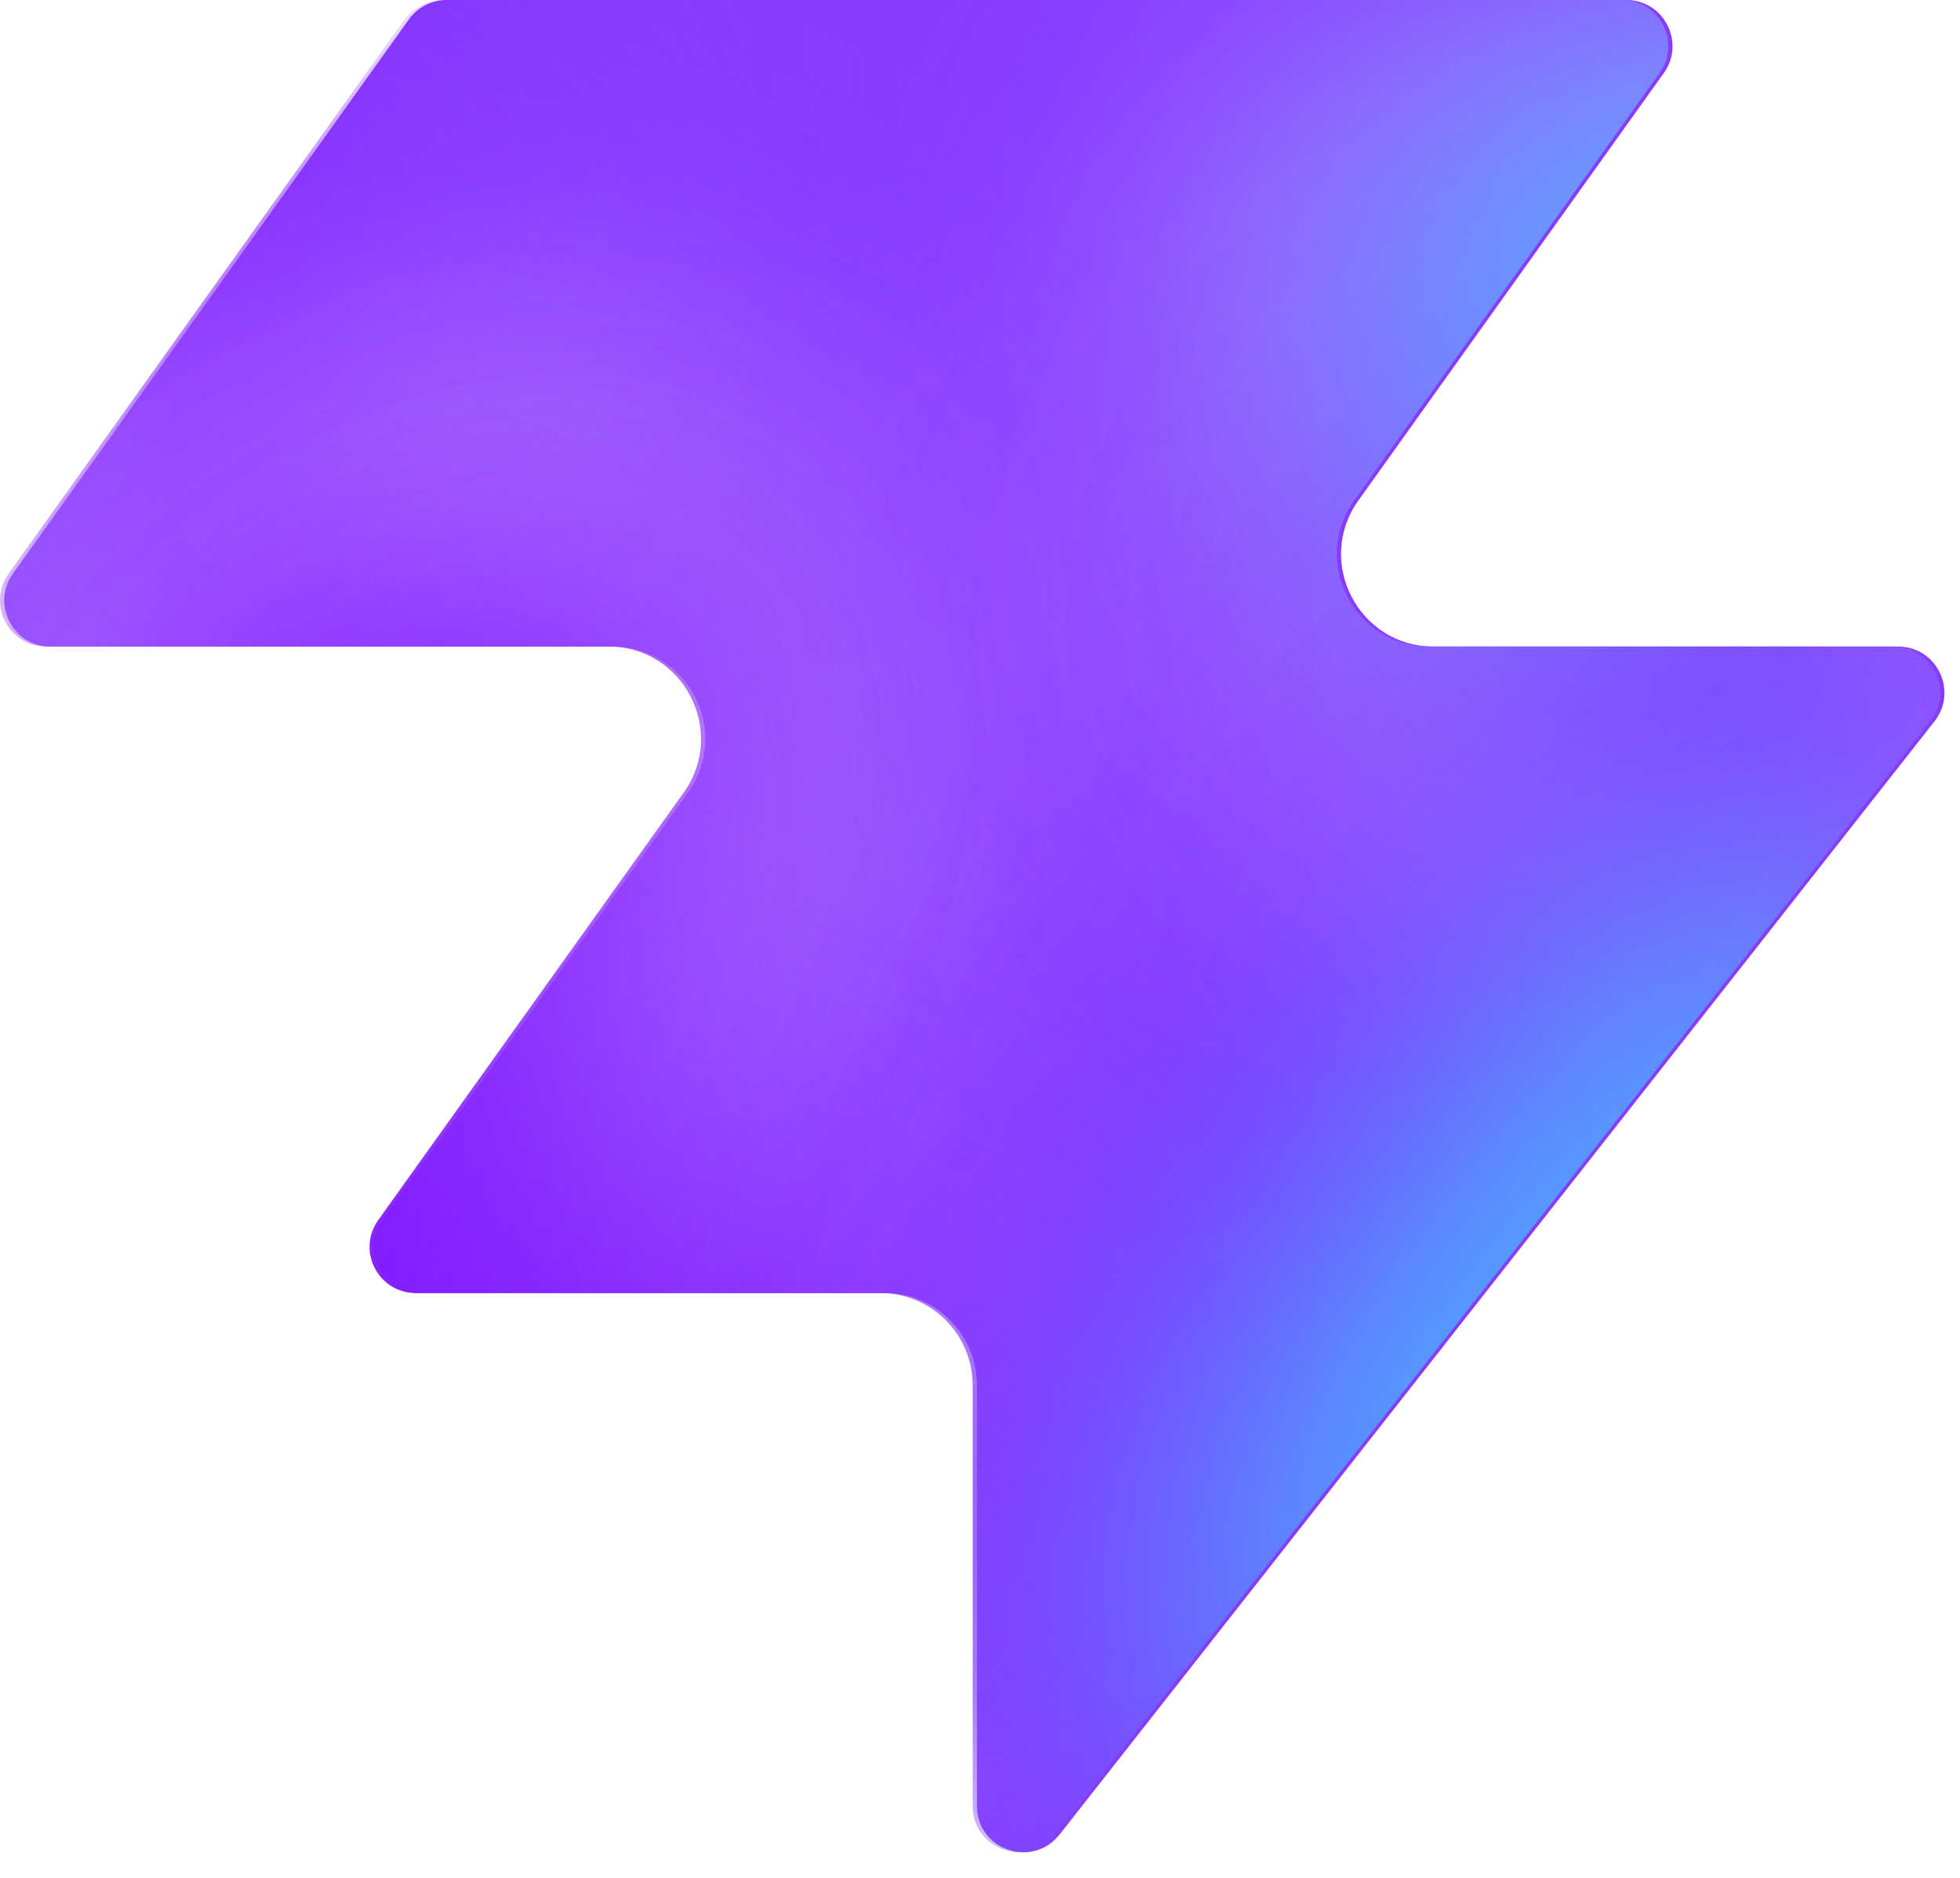
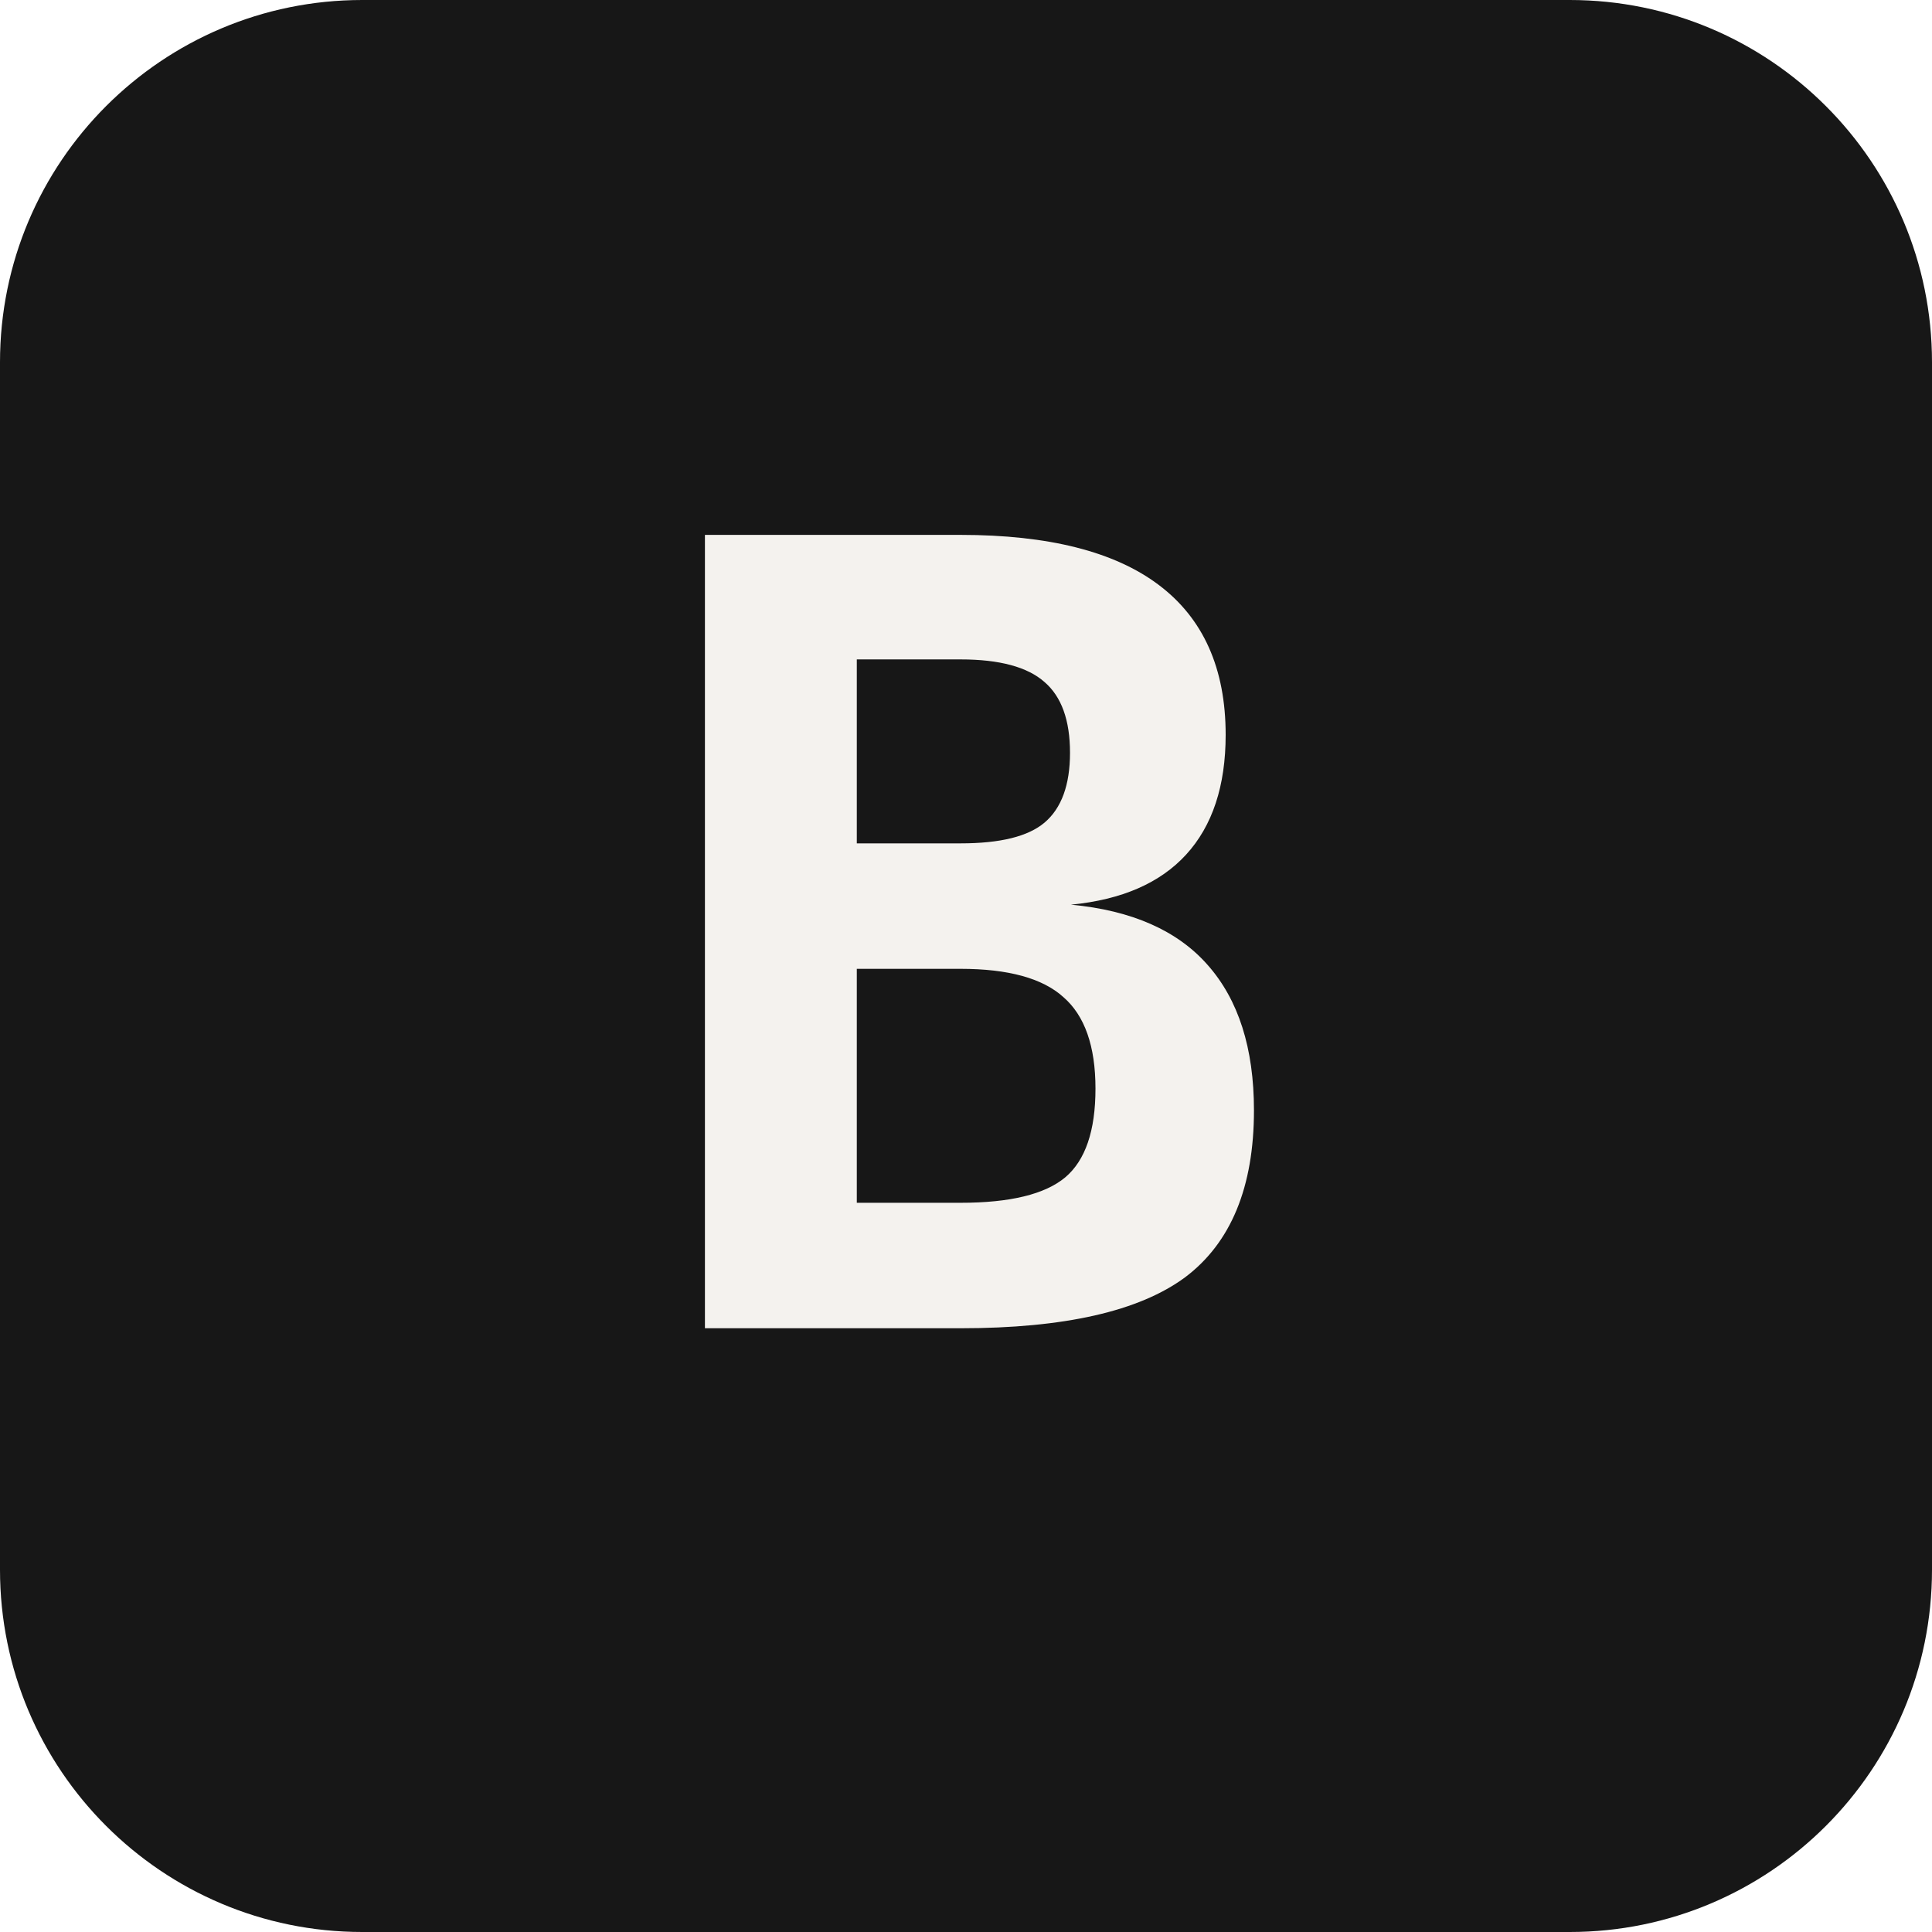
- <svg xmlns="http://www.w3.org/2000/svg" width="48" height="46" fill="none" viewBox="0 0 48 46">
-   <path fill="#863bff" d="M25.946 44.938c-.664.845-2.021.375-2.021-.698V33.937a2.26 2.26 0 0 0-2.262-2.262H10.287c-.92 0-1.456-1.04-.92-1.788l7.48-10.471c1.07-1.497 0-3.578-1.842-3.578H1.237c-.92 0-1.456-1.04-.92-1.788L10.013.474c.214-.297.556-.474.92-.474h28.894c.92 0 1.456 1.04.92 1.788l-7.48 10.471c-1.07 1.498 0 3.579 1.842 3.579h11.377c.943 0 1.473 1.088.89 1.83L25.947 44.94z" style="fill:#863bff;fill:color(display-p3 .525 .23 1);fill-opacity:1" />
-   <mask id="a" width="48" height="46" x="0" y="0" maskUnits="userSpaceOnUse" style="mask-type:alpha">
-     <path fill="#000" d="M25.842 44.938c-.664.844-2.021.375-2.021-.698V33.937a2.26 2.26 0 0 0-2.262-2.262H10.183c-.92 0-1.456-1.04-.92-1.788l7.48-10.471c1.07-1.498 0-3.579-1.842-3.579H1.133c-.92 0-1.456-1.04-.92-1.787L9.91.473c.214-.297.556-.474.92-.474h28.894c.92 0 1.456 1.04.92 1.788l-7.48 10.471c-1.07 1.498 0 3.578 1.842 3.578h11.377c.943 0 1.473 1.088.89 1.832L25.843 44.94z" style="fill:#000;fill-opacity:1" />
-   </mask>
-   <g mask="url(#a)">
-     <g filter="url(#b)">
-       <ellipse cx="5.508" cy="14.704" fill="#ede6ff" rx="5.508" ry="14.704" style="fill:#ede6ff;fill:color(display-p3 .927 .903 1);fill-opacity:1" transform="matrix(.00324 1 1 -.00324 -4.47 31.516)" />
-     </g>
-     <g filter="url(#c)">
-       <ellipse cx="10.399" cy="29.851" fill="#ede6ff" rx="10.399" ry="29.851" style="fill:#ede6ff;fill:color(display-p3 .927 .903 1);fill-opacity:1" transform="matrix(.00324 1 1 -.00324 -39.328 7.883)" />
-     </g>
-     <g filter="url(#d)">
-       <ellipse cx="5.508" cy="30.487" fill="#7e14ff" rx="5.508" ry="30.487" style="fill:#7e14ff;fill:color(display-p3 .492 .077 1);fill-opacity:1" transform="rotate(89.814 -25.913 -14.639)scale(1 -1)" />
-     </g>
-     <g filter="url(#e)">
-       <ellipse cx="5.508" cy="30.599" fill="#7e14ff" rx="5.508" ry="30.599" style="fill:#7e14ff;fill:color(display-p3 .492 .077 1);fill-opacity:1" transform="rotate(89.814 -32.644 -3.334)scale(1 -1)" />
-     </g>
-     <g filter="url(#f)">
-       <ellipse cx="5.508" cy="30.599" fill="#7e14ff" rx="5.508" ry="30.599" style="fill:#7e14ff;fill:color(display-p3 .492 .077 1);fill-opacity:1" transform="matrix(.00324 1 1 -.00324 -34.34 30.47)" />
-     </g>
-     <g filter="url(#g)">
-       <ellipse cx="14.072" cy="22.078" fill="#ede6ff" rx="14.072" ry="22.078" style="fill:#ede6ff;fill:color(display-p3 .927 .903 1);fill-opacity:1" transform="rotate(93.35 24.506 48.493)scale(-1 1)" />
-     </g>
-     <g filter="url(#h)">
-       <ellipse cx="3.47" cy="21.501" fill="#7e14ff" rx="3.47" ry="21.501" style="fill:#7e14ff;fill:color(display-p3 .492 .077 1);fill-opacity:1" transform="rotate(89.009 28.708 47.59)scale(-1 1)" />
-     </g>
-     <g filter="url(#i)">
-       <ellipse cx="3.47" cy="21.501" fill="#7e14ff" rx="3.47" ry="21.501" style="fill:#7e14ff;fill:color(display-p3 .492 .077 1);fill-opacity:1" transform="rotate(89.009 28.708 47.59)scale(-1 1)" />
-     </g>
-     <g filter="url(#j)">
-       <ellipse cx=".387" cy="8.972" fill="#7e14ff" rx="4.407" ry="29.108" style="fill:#7e14ff;fill:color(display-p3 .492 .077 1);fill-opacity:1" transform="rotate(39.51 .387 8.972)" />
-     </g>
-     <g filter="url(#k)">
-       <ellipse cx="47.523" cy="-6.092" fill="#7e14ff" rx="4.407" ry="29.108" style="fill:#7e14ff;fill:color(display-p3 .492 .077 1);fill-opacity:1" transform="rotate(37.892 47.523 -6.092)" />
-     </g>
-     <g filter="url(#l)">
-       <ellipse cx="41.412" cy="6.333" fill="#47bfff" rx="5.971" ry="9.665" style="fill:#47bfff;fill:color(display-p3 .28 .748 1);fill-opacity:1" transform="rotate(37.892 41.412 6.333)" />
-     </g>
-     <g filter="url(#m)">
-       <ellipse cx="-1.879" cy="38.332" fill="#7e14ff" rx="4.407" ry="29.108" style="fill:#7e14ff;fill:color(display-p3 .492 .077 1);fill-opacity:1" transform="rotate(37.892 -1.88 38.332)" />
-     </g>
-     <g filter="url(#n)">
-       <ellipse cx="-1.879" cy="38.332" fill="#7e14ff" rx="4.407" ry="29.108" style="fill:#7e14ff;fill:color(display-p3 .492 .077 1);fill-opacity:1" transform="rotate(37.892 -1.88 38.332)" />
-     </g>
-     <g filter="url(#o)">
-       <ellipse cx="35.651" cy="29.907" fill="#7e14ff" rx="4.407" ry="29.108" style="fill:#7e14ff;fill:color(display-p3 .492 .077 1);fill-opacity:1" transform="rotate(37.892 35.651 29.907)" />
-     </g>
-     <g filter="url(#p)">
-       <ellipse cx="38.418" cy="32.4" fill="#47bfff" rx="5.971" ry="15.297" style="fill:#47bfff;fill:color(display-p3 .28 .748 1);fill-opacity:1" transform="rotate(37.892 38.418 32.4)" />
-     </g>
-   </g>
-   <defs>
-     <filter id="b" width="60.045" height="41.654" x="-19.77" y="16.149" color-interpolation-filters="sRGB" filterUnits="userSpaceOnUse">
-       <feFlood flood-opacity="0" result="BackgroundImageFix" />
-       <feBlend in="SourceGraphic" in2="BackgroundImageFix" result="shape" />
-       <feGaussianBlur result="effect1_foregroundBlur_2002_17158" stdDeviation="7.659" />
-     </filter>
-     <filter id="c" width="90.34" height="51.437" x="-54.613" y="-7.533" color-interpolation-filters="sRGB" filterUnits="userSpaceOnUse">
-       <feFlood flood-opacity="0" result="BackgroundImageFix" />
-       <feBlend in="SourceGraphic" in2="BackgroundImageFix" result="shape" />
-       <feGaussianBlur result="effect1_foregroundBlur_2002_17158" stdDeviation="7.659" />
-     </filter>
-     <filter id="d" width="79.355" height="29.4" x="-49.64" y="2.03" color-interpolation-filters="sRGB" filterUnits="userSpaceOnUse">
-       <feFlood flood-opacity="0" result="BackgroundImageFix" />
-       <feBlend in="SourceGraphic" in2="BackgroundImageFix" result="shape" />
-       <feGaussianBlur result="effect1_foregroundBlur_2002_17158" stdDeviation="4.596" />
-     </filter>
-     <filter id="e" width="79.579" height="29.4" x="-45.045" y="20.029" color-interpolation-filters="sRGB" filterUnits="userSpaceOnUse">
-       <feFlood flood-opacity="0" result="BackgroundImageFix" />
-       <feBlend in="SourceGraphic" in2="BackgroundImageFix" result="shape" />
-       <feGaussianBlur result="effect1_foregroundBlur_2002_17158" stdDeviation="4.596" />
-     </filter>
-     <filter id="f" width="79.579" height="29.4" x="-43.513" y="21.178" color-interpolation-filters="sRGB" filterUnits="userSpaceOnUse">
-       <feFlood flood-opacity="0" result="BackgroundImageFix" />
-       <feBlend in="SourceGraphic" in2="BackgroundImageFix" result="shape" />
-       <feGaussianBlur result="effect1_foregroundBlur_2002_17158" stdDeviation="4.596" />
-     </filter>
-     <filter id="g" width="74.749" height="58.852" x="15.756" y="-17.901" color-interpolation-filters="sRGB" filterUnits="userSpaceOnUse">
-       <feFlood flood-opacity="0" result="BackgroundImageFix" />
-       <feBlend in="SourceGraphic" in2="BackgroundImageFix" result="shape" />
-       <feGaussianBlur result="effect1_foregroundBlur_2002_17158" stdDeviation="7.659" />
-     </filter>
-     <filter id="h" width="61.377" height="25.362" x="23.548" y="2.284" color-interpolation-filters="sRGB" filterUnits="userSpaceOnUse">
-       <feFlood flood-opacity="0" result="BackgroundImageFix" />
-       <feBlend in="SourceGraphic" in2="BackgroundImageFix" result="shape" />
-       <feGaussianBlur result="effect1_foregroundBlur_2002_17158" stdDeviation="4.596" />
-     </filter>
-     <filter id="i" width="61.377" height="25.362" x="23.548" y="2.284" color-interpolation-filters="sRGB" filterUnits="userSpaceOnUse">
-       <feFlood flood-opacity="0" result="BackgroundImageFix" />
-       <feBlend in="SourceGraphic" in2="BackgroundImageFix" result="shape" />
-       <feGaussianBlur result="effect1_foregroundBlur_2002_17158" stdDeviation="4.596" />
-     </filter>
-     <filter id="j" width="56.045" height="63.649" x="-27.636" y="-22.853" color-interpolation-filters="sRGB" filterUnits="userSpaceOnUse">
-       <feFlood flood-opacity="0" result="BackgroundImageFix" />
-       <feBlend in="SourceGraphic" in2="BackgroundImageFix" result="shape" />
-       <feGaussianBlur result="effect1_foregroundBlur_2002_17158" stdDeviation="4.596" />
-     </filter>
-     <filter id="k" width="54.814" height="64.646" x="20.116" y="-38.415" color-interpolation-filters="sRGB" filterUnits="userSpaceOnUse">
-       <feFlood flood-opacity="0" result="BackgroundImageFix" />
-       <feBlend in="SourceGraphic" in2="BackgroundImageFix" result="shape" />
-       <feGaussianBlur result="effect1_foregroundBlur_2002_17158" stdDeviation="4.596" />
-     </filter>
-     <filter id="l" width="33.541" height="35.313" x="24.641" y="-11.323" color-interpolation-filters="sRGB" filterUnits="userSpaceOnUse">
-       <feFlood flood-opacity="0" result="BackgroundImageFix" />
-       <feBlend in="SourceGraphic" in2="BackgroundImageFix" result="shape" />
-       <feGaussianBlur result="effect1_foregroundBlur_2002_17158" stdDeviation="4.596" />
-     </filter>
-     <filter id="m" width="54.814" height="64.646" x="-29.286" y="6.009" color-interpolation-filters="sRGB" filterUnits="userSpaceOnUse">
-       <feFlood flood-opacity="0" result="BackgroundImageFix" />
-       <feBlend in="SourceGraphic" in2="BackgroundImageFix" result="shape" />
-       <feGaussianBlur result="effect1_foregroundBlur_2002_17158" stdDeviation="4.596" />
-     </filter>
-     <filter id="n" width="54.814" height="64.646" x="-29.286" y="6.009" color-interpolation-filters="sRGB" filterUnits="userSpaceOnUse">
-       <feFlood flood-opacity="0" result="BackgroundImageFix" />
-       <feBlend in="SourceGraphic" in2="BackgroundImageFix" result="shape" />
-       <feGaussianBlur result="effect1_foregroundBlur_2002_17158" stdDeviation="4.596" />
-     </filter>
-     <filter id="o" width="54.814" height="64.646" x="8.244" y="-2.416" color-interpolation-filters="sRGB" filterUnits="userSpaceOnUse">
-       <feFlood flood-opacity="0" result="BackgroundImageFix" />
-       <feBlend in="SourceGraphic" in2="BackgroundImageFix" result="shape" />
-       <feGaussianBlur result="effect1_foregroundBlur_2002_17158" stdDeviation="4.596" />
-     </filter>
-     <filter id="p" width="39.409" height="43.623" x="18.713" y="10.588" color-interpolation-filters="sRGB" filterUnits="userSpaceOnUse">
-       <feFlood flood-opacity="0" result="BackgroundImageFix" />
-       <feBlend in="SourceGraphic" in2="BackgroundImageFix" result="shape" />
-       <feGaussianBlur result="effect1_foregroundBlur_2002_17158" stdDeviation="4.596" />
-     </filter>
-   </defs>
+ <svg xmlns="http://www.w3.org/2000/svg" viewBox="0 0 32 32" fill="none">
+   <rect width="32" height="32" rx="6" fill="#171717" />
+   <text x="16" y="22" text-anchor="middle" fill="#F4F2EE" font-family="monospace" font-size="18" font-weight="bold">B</text>
</svg>
